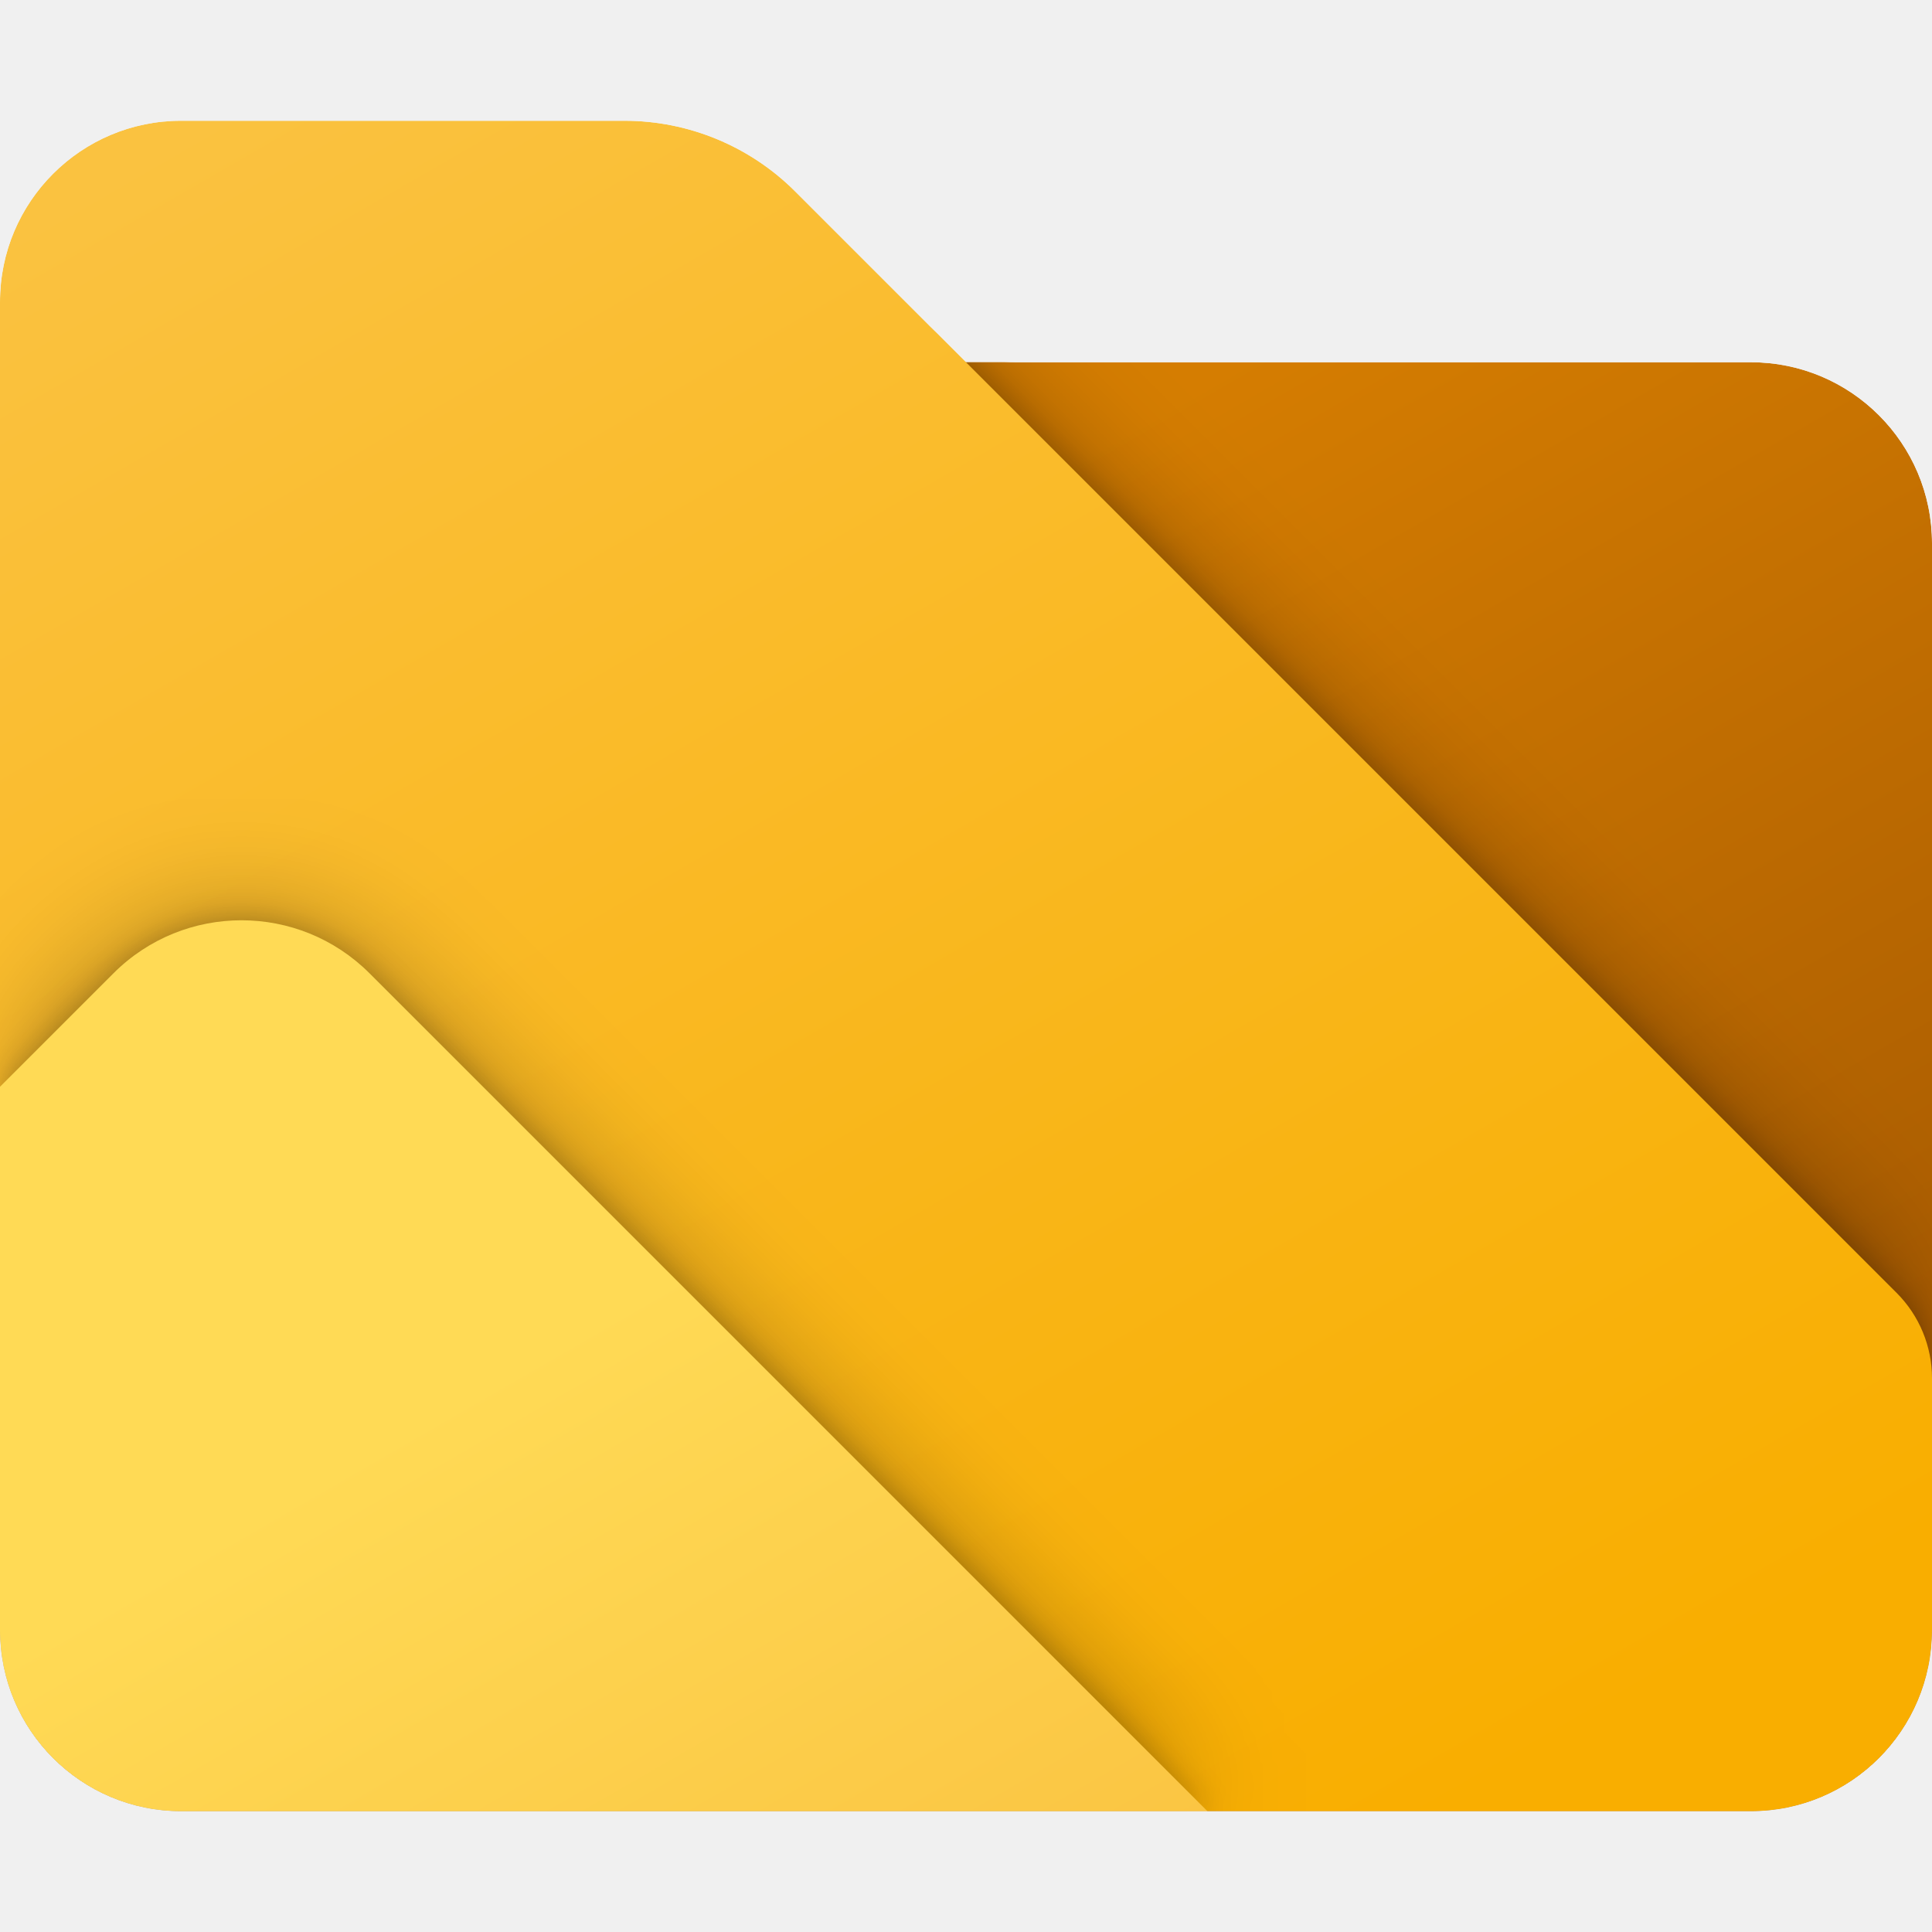
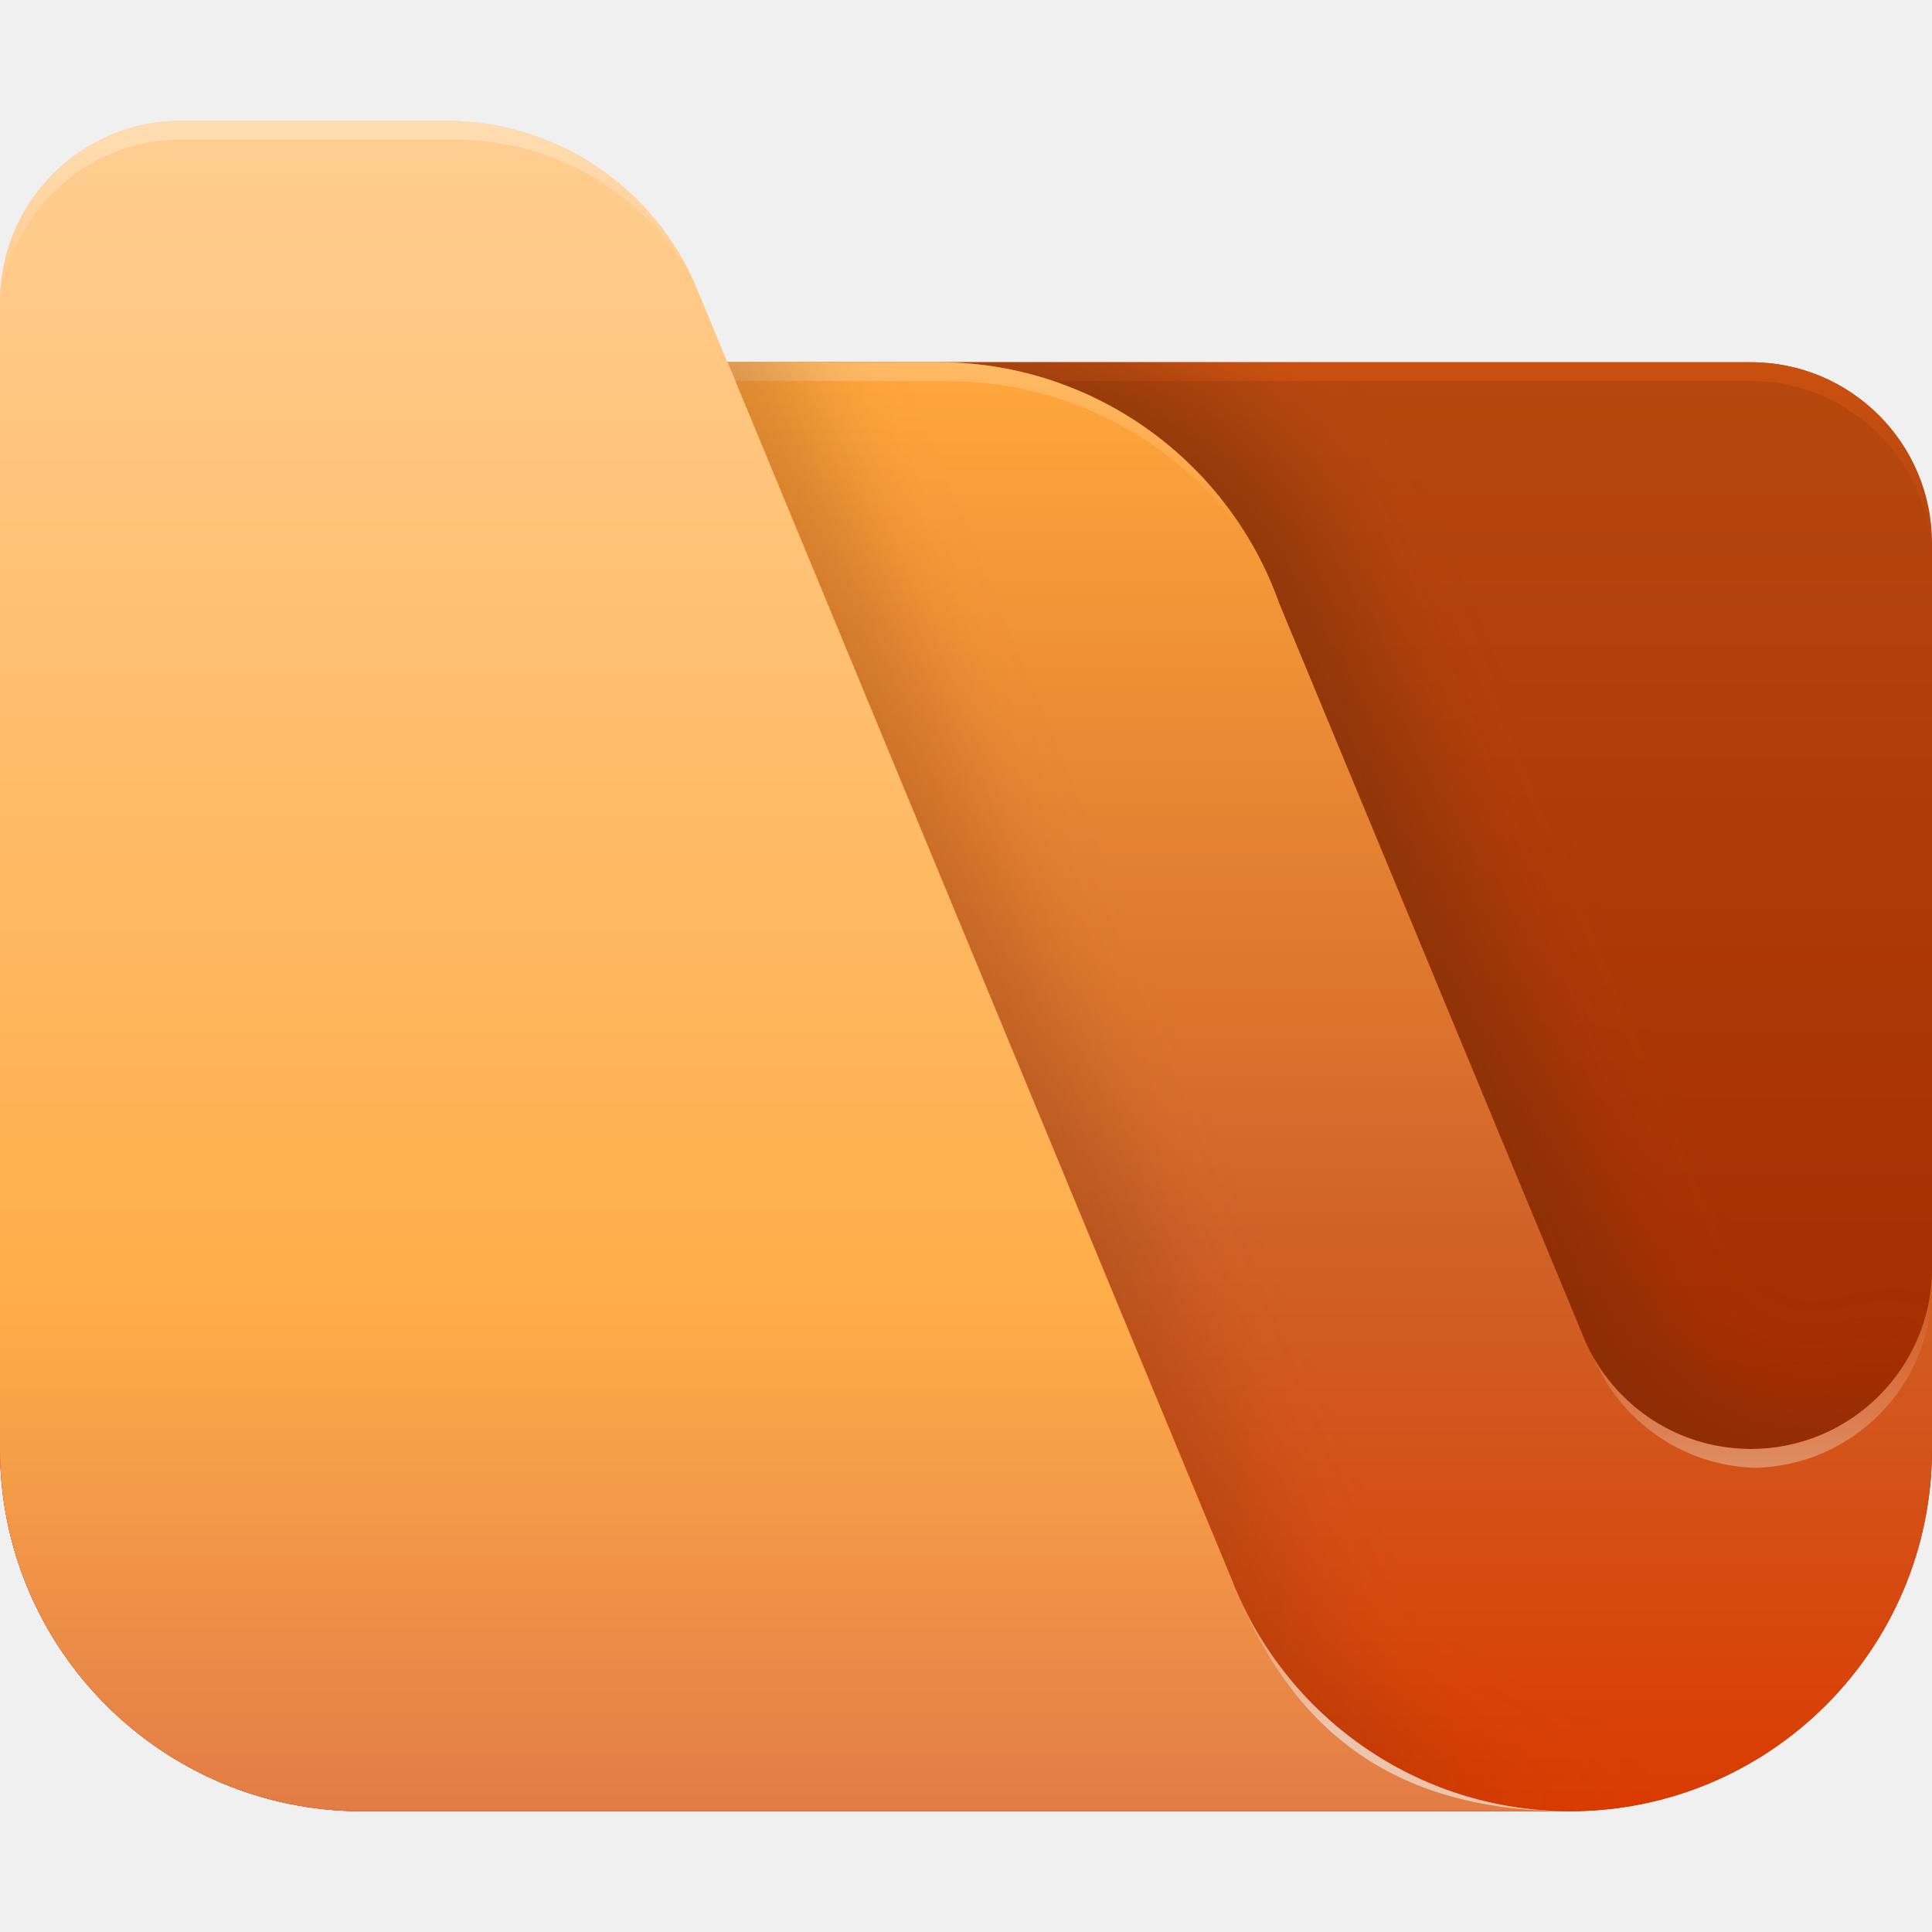
- <svg xmlns="http://www.w3.org/2000/svg" width="256" height="256" fill="none" viewBox="0 0 256 256">
-   <mask id="mask0_2979_11318" style="mask-type:luminance" width="256" height="224" x="0" y="16" maskUnits="userSpaceOnUse">
-     <path fill="#fff" d="M0 40C0 26.745 10.745 16 24 16H82.745C91.232 16 99.371 19.371 105.373 25.373L123.314 43.314C126.314 46.314 130.384 48 134.627 48H232C245.255 48 256 58.745 256 72V216C256 229.255 245.255 240 232 240H24C10.745 240 0 229.255 0 216V40Z" />
-   </mask>
-   <g mask="url(#mask0_2979_11318)">
-     <path fill="url(#paint0_linear_2979_11318)" d="M0 72C0 58.745 10.745 48 24 48H232C245.255 48 256 58.745 256 72V216C256 229.255 245.255 240 232 240H24C10.745 240 0 229.255 0 216V72Z" />
-     <mask id="mask1_2979_11318" style="mask-type:luminance" width="256" height="192" x="0" y="48" maskUnits="userSpaceOnUse">
-       <path fill="#fff" d="M0 72C0 58.745 10.745 48 24 48H232C245.255 48 256 58.745 256 72V216C256 229.255 245.255 240 232 240H24C10.745 240 0 229.255 0 216V72Z" />
+ <svg xmlns="http://www.w3.org/2000/svg" width="256" height="256" viewBox="0 0 256 256" fill="none">
+   <g clip-path="url(#clip0_5178_1150)">
+     <path d="M0 72C0 58.745 10.745 48 24 48H232C245.255 48 256 58.745 256 72V192C256 218.51 234.51 240 208 240H48C21.49 240 0 218.51 0 192V72Z" fill="url(#paint0_linear_5178_1150)" />
+     <path d="M24 48C10.745 48 0 58.745 0 72V74.5C0 61.245 10.745 50.5 24 50.5H232C245.255 50.5 256 61.245 256 74.5V72C256 58.745 245.255 48 232 48H24Z" fill="url(#paint1_linear_5178_1150)" />
+     <mask id="mask0_5178_1150" style="mask-type:alpha" maskUnits="userSpaceOnUse" x="124" y="48" width="132" height="144">
+       <path d="M256 167.901L256 167.898C256 167.932 256 167.966 256 168C256 181.255 245.255 192 232 192C221.815 192 213.112 185.656 209.627 176.704L169.504 79.958C162.903 61.337 145.134 48 124.25 48H232C245.255 48 256 58.745 256 72V167.901Z" fill="white" />
    </mask>
-     <g mask="url(#mask1_2979_11318)">
-       <g filter="url(#filter0_f_2979_11318)">
-         <path fill="#000" fill-opacity=".24" d="M0 40C0 26.745 10.745 16 24 16H82.745C91.232 16 99.371 19.371 105.373 25.373L251.314 171.314C254.314 174.314 256 178.384 256 182.627V216C256 229.255 245.255 240 232 240H24C10.745 240 0 229.255 0 216V40Z" />
-       </g>
-       <g filter="url(#filter1_f_2979_11318)">
-         <path fill="#000" fill-opacity=".32" d="M0 40C0 26.745 10.745 16 24 16H82.745C91.232 16 99.371 19.371 105.373 25.373L251.314 171.314C254.314 174.314 256 178.384 256 182.627V216C256 229.255 245.255 240 232 240H24C10.745 240 0 229.255 0 216V40Z" />
+     <g mask="url(#mask0_5178_1150)">
+       <g style="mix-blend-mode:darken" opacity="0.5" filter="url(#filter0_d_5178_1150)">
+         <path d="M24 48C10.745 48 0 58.745 0 72V192C0 218.51 21.49 240 48 240H208C234.509 240 256 218.51 256 192V167.898C256 167.932 256 167.966 256 168C256 181.255 245.255 192 232 192C221.815 192 213.112 185.656 209.627 176.704L169.504 79.958C162.903 61.337 145.134 48 124.25 48L24 48Z" fill="#411200" />
      </g>
    </g>
-     <path fill="url(#paint1_linear_2979_11318)" d="M0 40C0 26.745 10.745 16 24 16H82.745C91.232 16 99.371 19.371 105.373 25.373L251.314 171.314C254.314 174.314 256 178.384 256 182.627V216C256 229.255 245.255 240 232 240H24C10.745 240 0 229.255 0 216V40Z" />
-     <mask id="mask2_2979_11318" style="mask-type:luminance" width="256" height="224" x="0" y="16" maskUnits="userSpaceOnUse">
-       <path fill="#fff" d="M0 40C0 26.745 10.745 16 24 16H82.745C91.232 16 99.371 19.371 105.373 25.373L251.314 171.314C254.314 174.314 256 178.384 256 182.627V216C256 229.255 245.255 240 232 240H24C10.745 240 0 229.255 0 216V40Z" />
+     <path d="M24 48C10.745 48 0 58.745 0 72V192C0 218.51 21.49 240 48 240H208C234.509 240 256 218.51 256 192V167.898C256 167.932 256 167.966 256 168C256 181.255 245.255 192 232 192C221.815 192 213.112 185.656 209.627 176.704L169.504 79.958C162.903 61.337 145.134 48 124.25 48L24 48Z" fill="url(#paint2_linear_5178_1150)" />
+     <path d="M13.322 50.5C16.538 48.9 20.164 48 24 48H124.25C143.552 48 160.193 59.393 167.815 75.821C159.72 60.748 143.806 50.5 125.5 50.5H13.322Z" fill="url(#paint3_linear_5178_1150)" />
+     <path d="M255.999 178.166C255.999 178.166 255.999 178.166 255.999 178.166L255.999 170.591C255.999 170.595 255.999 170.598 255.999 170.602V170.398C255.999 170.402 255.999 170.406 255.999 170.41V168.102L255.999 168.065C256 168.043 256 168.022 256 168C256 167.978 256 167.957 255.999 167.935L255.999 167.898V168.102C255.944 181.31 245.22 192 232 192C223.096 192 215.325 187.152 211.182 179.951C214.774 188.326 222.994 194.246 232.625 194.492C245.557 194.161 255.945 183.601 255.999 170.602V178.166Z" fill="url(#paint4_linear_5178_1150)" />
+     <mask id="mask1_5178_1150" style="mask-type:alpha" maskUnits="userSpaceOnUse" x="96" y="48" width="161" height="192">
+       <path d="M208.001 240C234.51 240 256.001 218.51 256.001 192V168.102C256.001 168.068 256.001 168.034 256.001 168C256.001 167.966 256.001 167.932 256.001 167.898V168.102C255.945 181.31 245.221 192 232.001 192C221.816 192 213.113 185.656 209.628 176.704L169.505 79.958C162.903 61.337 145.135 48 124.251 48H96.379L163.245 209.382C170.208 227.3 187.621 240 208.001 240Z" fill="#CD2121" />
    </mask>
-     <g mask="url(#mask2_2979_11318)">
-       <g filter="url(#filter2_f_2979_11318)">
-         <path fill="#000" fill-opacity=".24" d="M15.029 128.971C24.402 119.598 39.598 119.598 48.971 128.971L160 240H24C10.745 240 0 229.255 0 216V144L15.029 128.971Z" />
-       </g>
-       <g filter="url(#filter3_f_2979_11318)">
-         <path fill="#000" fill-opacity=".32" d="M15.029 128.971C24.402 119.598 39.598 119.598 48.971 128.971L160 240H24C10.745 240 0 229.255 0 216V144L15.029 128.971Z" />
+     <g mask="url(#mask1_5178_1150)">
+       <g style="mix-blend-mode:darken" opacity="0.25" filter="url(#filter1_d_5178_1150)">
+         <path d="M59.068 16C73.627 16 86.753 24.77 92.326 38.22L163.244 209.382C170.208 227.3 187.621 240 208 240H48C21.49 240 0 218.51 0 192V40C0 26.745 10.745 16 24 16H59.068Z" fill="#712D09" />
      </g>
    </g>
-     <path fill="url(#paint2_linear_2979_11318)" d="M15.029 128.971C24.402 119.598 39.598 119.598 48.971 128.971L160 240H24C10.745 240 0 229.255 0 216V144L15.029 128.971Z" />
+     <path d="M59.068 16C73.627 16 86.753 24.77 92.326 38.22L163.244 209.382C170.208 227.3 187.621 240 208 240H48C21.49 240 0 218.51 0 192V40C0 26.745 10.745 16 24 16H59.068Z" fill="url(#paint5_linear_5178_1150)" />
+     <path d="M59.068 16C73.239 16 86.052 24.308 91.864 37.154C85.593 25.74 73.547 18.5 60.318 18.5H24C10.745 18.5 0 29.245 0 42.5V40C0 26.745 10.745 16 24 16H59.068Z" fill="url(#paint6_linear_5178_1150)" />
+     <path d="M163.353 209.659C170.387 227.43 187.726 240 208 240C183.987 240 170.876 228.734 163.353 209.659Z" fill="url(#paint7_linear_5178_1150)" />
  </g>
  <defs>
-     <filter id="filter0_f_2979_11318" width="264" height="232" x="-4" y="12" color-interpolation-filters="sRGB" filterUnits="userSpaceOnUse">
+     <filter id="filter0_d_5178_1150" x="-4" y="32" width="280" height="216" filterUnits="userSpaceOnUse" color-interpolation-filters="sRGB">
      <feFlood flood-opacity="0" result="BackgroundImageFix" />
-       <feBlend in="SourceGraphic" in2="BackgroundImageFix" mode="normal" result="shape" />
-       <feGaussianBlur result="effect1_foregroundBlur_2979_11318" stdDeviation="2" />
+       <feColorMatrix in="SourceAlpha" type="matrix" values="0 0 0 0 0 0 0 0 0 0 0 0 0 0 0 0 0 0 127 0" result="hardAlpha" />
+       <feOffset dx="8" dy="-4" />
+       <feGaussianBlur stdDeviation="6" />
+       <feComposite in2="hardAlpha" operator="out" />
+       <feColorMatrix type="matrix" values="0 0 0 0 0.443 0 0 0 0 0.176 0 0 0 0 0.035 0 0 0 1 0" />
+       <feBlend mode="normal" in2="BackgroundImageFix" result="effect1_dropShadow_5178_1150" />
+       <feBlend mode="normal" in="SourceGraphic" in2="effect1_dropShadow_5178_1150" result="shape" />
    </filter>
-     <filter id="filter1_f_2979_11318" width="288" height="256" x="-16" y="0" color-interpolation-filters="sRGB" filterUnits="userSpaceOnUse">
+     <filter id="filter1_d_5178_1150" x="-4" y="4" width="232" height="248" filterUnits="userSpaceOnUse" color-interpolation-filters="sRGB">
      <feFlood flood-opacity="0" result="BackgroundImageFix" />
-       <feBlend in="SourceGraphic" in2="BackgroundImageFix" mode="normal" result="shape" />
-       <feGaussianBlur result="effect1_foregroundBlur_2979_11318" stdDeviation="8" />
+       <feColorMatrix in="SourceAlpha" type="matrix" values="0 0 0 0 0 0 0 0 0 0 0 0 0 0 0 0 0 0 127 0" result="hardAlpha" />
+       <feOffset dx="8" />
+       <feGaussianBlur stdDeviation="6" />
+       <feComposite in2="hardAlpha" operator="out" />
+       <feColorMatrix type="matrix" values="0 0 0 0 0.443 0 0 0 0 0.176 0 0 0 0 0.035 0 0 0 1 0" />
+       <feBlend mode="normal" in2="BackgroundImageFix" result="effect1_dropShadow_5178_1150" />
+       <feBlend mode="normal" in="SourceGraphic" in2="effect1_dropShadow_5178_1150" result="shape" />
    </filter>
-     <filter id="filter2_f_2979_11318" width="168" height="126.059" x="-4" y="117.941" color-interpolation-filters="sRGB" filterUnits="userSpaceOnUse">
-       <feFlood flood-opacity="0" result="BackgroundImageFix" />
-       <feBlend in="SourceGraphic" in2="BackgroundImageFix" mode="normal" result="shape" />
-       <feGaussianBlur result="effect1_foregroundBlur_2979_11318" stdDeviation="2" />
-     </filter>
-     <filter id="filter3_f_2979_11318" width="192" height="150.059" x="-16" y="105.941" color-interpolation-filters="sRGB" filterUnits="userSpaceOnUse">
-       <feFlood flood-opacity="0" result="BackgroundImageFix" />
-       <feBlend in="SourceGraphic" in2="BackgroundImageFix" mode="normal" result="shape" />
-       <feGaussianBlur result="effect1_foregroundBlur_2979_11318" stdDeviation="8" />
-     </filter>
-     <linearGradient id="paint0_linear_2979_11318" x1="54.125" x2="201.75" y1="0" y2="255.75" gradientUnits="userSpaceOnUse">
-       <stop offset=".325" stop-color="#D57D01" />
-       <stop offset=".843" stop-color="#AB5D01" />
+     <linearGradient id="paint0_linear_5178_1150" x1="128" y1="48" x2="128" y2="240" gradientUnits="userSpaceOnUse">
+       <stop stop-color="#B6480E" />
+       <stop offset="0.703" stop-color="#A62D01" />
    </linearGradient>
-     <linearGradient id="paint1_linear_2979_11318" x1="54.25" x2="201.875" y1=".25" y2="255.875" gradientUnits="userSpaceOnUse">
-       <stop stop-color="#FAC240" />
-       <stop offset=".936" stop-color="#F9AE00" />
+     <linearGradient id="paint1_linear_5178_1150" x1="128" y1="48" x2="128" y2="74.5" gradientUnits="userSpaceOnUse">
+       <stop stop-color="#CA5010" />
+       <stop offset="1" stop-color="#CA5010" stop-opacity="0" />
    </linearGradient>
-     <linearGradient id="paint2_linear_2979_11318" x1="54.25" x2="201.875" y1=".25" y2="255.875" gradientUnits="userSpaceOnUse">
-       <stop offset=".552" stop-color="#FFDA55" />
-       <stop offset=".932" stop-color="#FAC240" />
+     <linearGradient id="paint2_linear_5178_1150" x1="0" y1="48" x2="0" y2="240" gradientUnits="userSpaceOnUse">
+       <stop stop-color="#FFA83D" />
+       <stop offset="0.6" stop-color="#D06228" />
+       <stop offset="1" stop-color="#DA3B01" />
    </linearGradient>
+     <linearGradient id="paint3_linear_5178_1150" x1="134.661" y1="48" x2="134.661" y2="194.492" gradientUnits="userSpaceOnUse">
+       <stop stop-color="#FFBA66" />
+       <stop offset="0.15" stop-color="#FFBA66" stop-opacity="0" />
+       <stop offset="0.85" stop-color="#DF8E64" stop-opacity="0" />
+       <stop offset="1" stop-color="#DF8E64" />
+     </linearGradient>
+     <linearGradient id="paint4_linear_5178_1150" x1="134.661" y1="48" x2="134.661" y2="194.492" gradientUnits="userSpaceOnUse">
+       <stop stop-color="#FFBA66" />
+       <stop offset="0.15" stop-color="#FFBA66" stop-opacity="0" />
+       <stop offset="0.85" stop-color="#DF8E64" stop-opacity="0" />
+       <stop offset="1" stop-color="#DF8E64" />
+     </linearGradient>
+     <linearGradient id="paint5_linear_5178_1150" x1="0" y1="16" x2="0" y2="240" gradientUnits="userSpaceOnUse">
+       <stop stop-color="#FFCE91" />
+       <stop offset="0.697" stop-color="#FFAD49" />
+       <stop offset="1" stop-color="#E27C46" />
+     </linearGradient>
+     <linearGradient id="paint6_linear_5178_1150" x1="104" y1="16" x2="104" y2="240" gradientUnits="userSpaceOnUse">
+       <stop stop-color="#FFDDB3" />
+       <stop offset="0.101" stop-color="#FFDDB3" stop-opacity="0" />
+       <stop offset="0.85" stop-color="#EFC4AD" stop-opacity="0" />
+       <stop offset="0.95" stop-color="#EFC4AD" />
+     </linearGradient>
+     <linearGradient id="paint7_linear_5178_1150" x1="104" y1="16" x2="104" y2="240" gradientUnits="userSpaceOnUse">
+       <stop stop-color="#FFDDB3" />
+       <stop offset="0.101" stop-color="#FFDDB3" stop-opacity="0" />
+       <stop offset="0.85" stop-color="#EFC4AD" stop-opacity="0" />
+       <stop offset="0.95" stop-color="#EFC4AD" />
+     </linearGradient>
+     <clipPath id="clip0_5178_1150">
+       <rect width="256" height="256" fill="white" />
+     </clipPath>
  </defs>
</svg>
